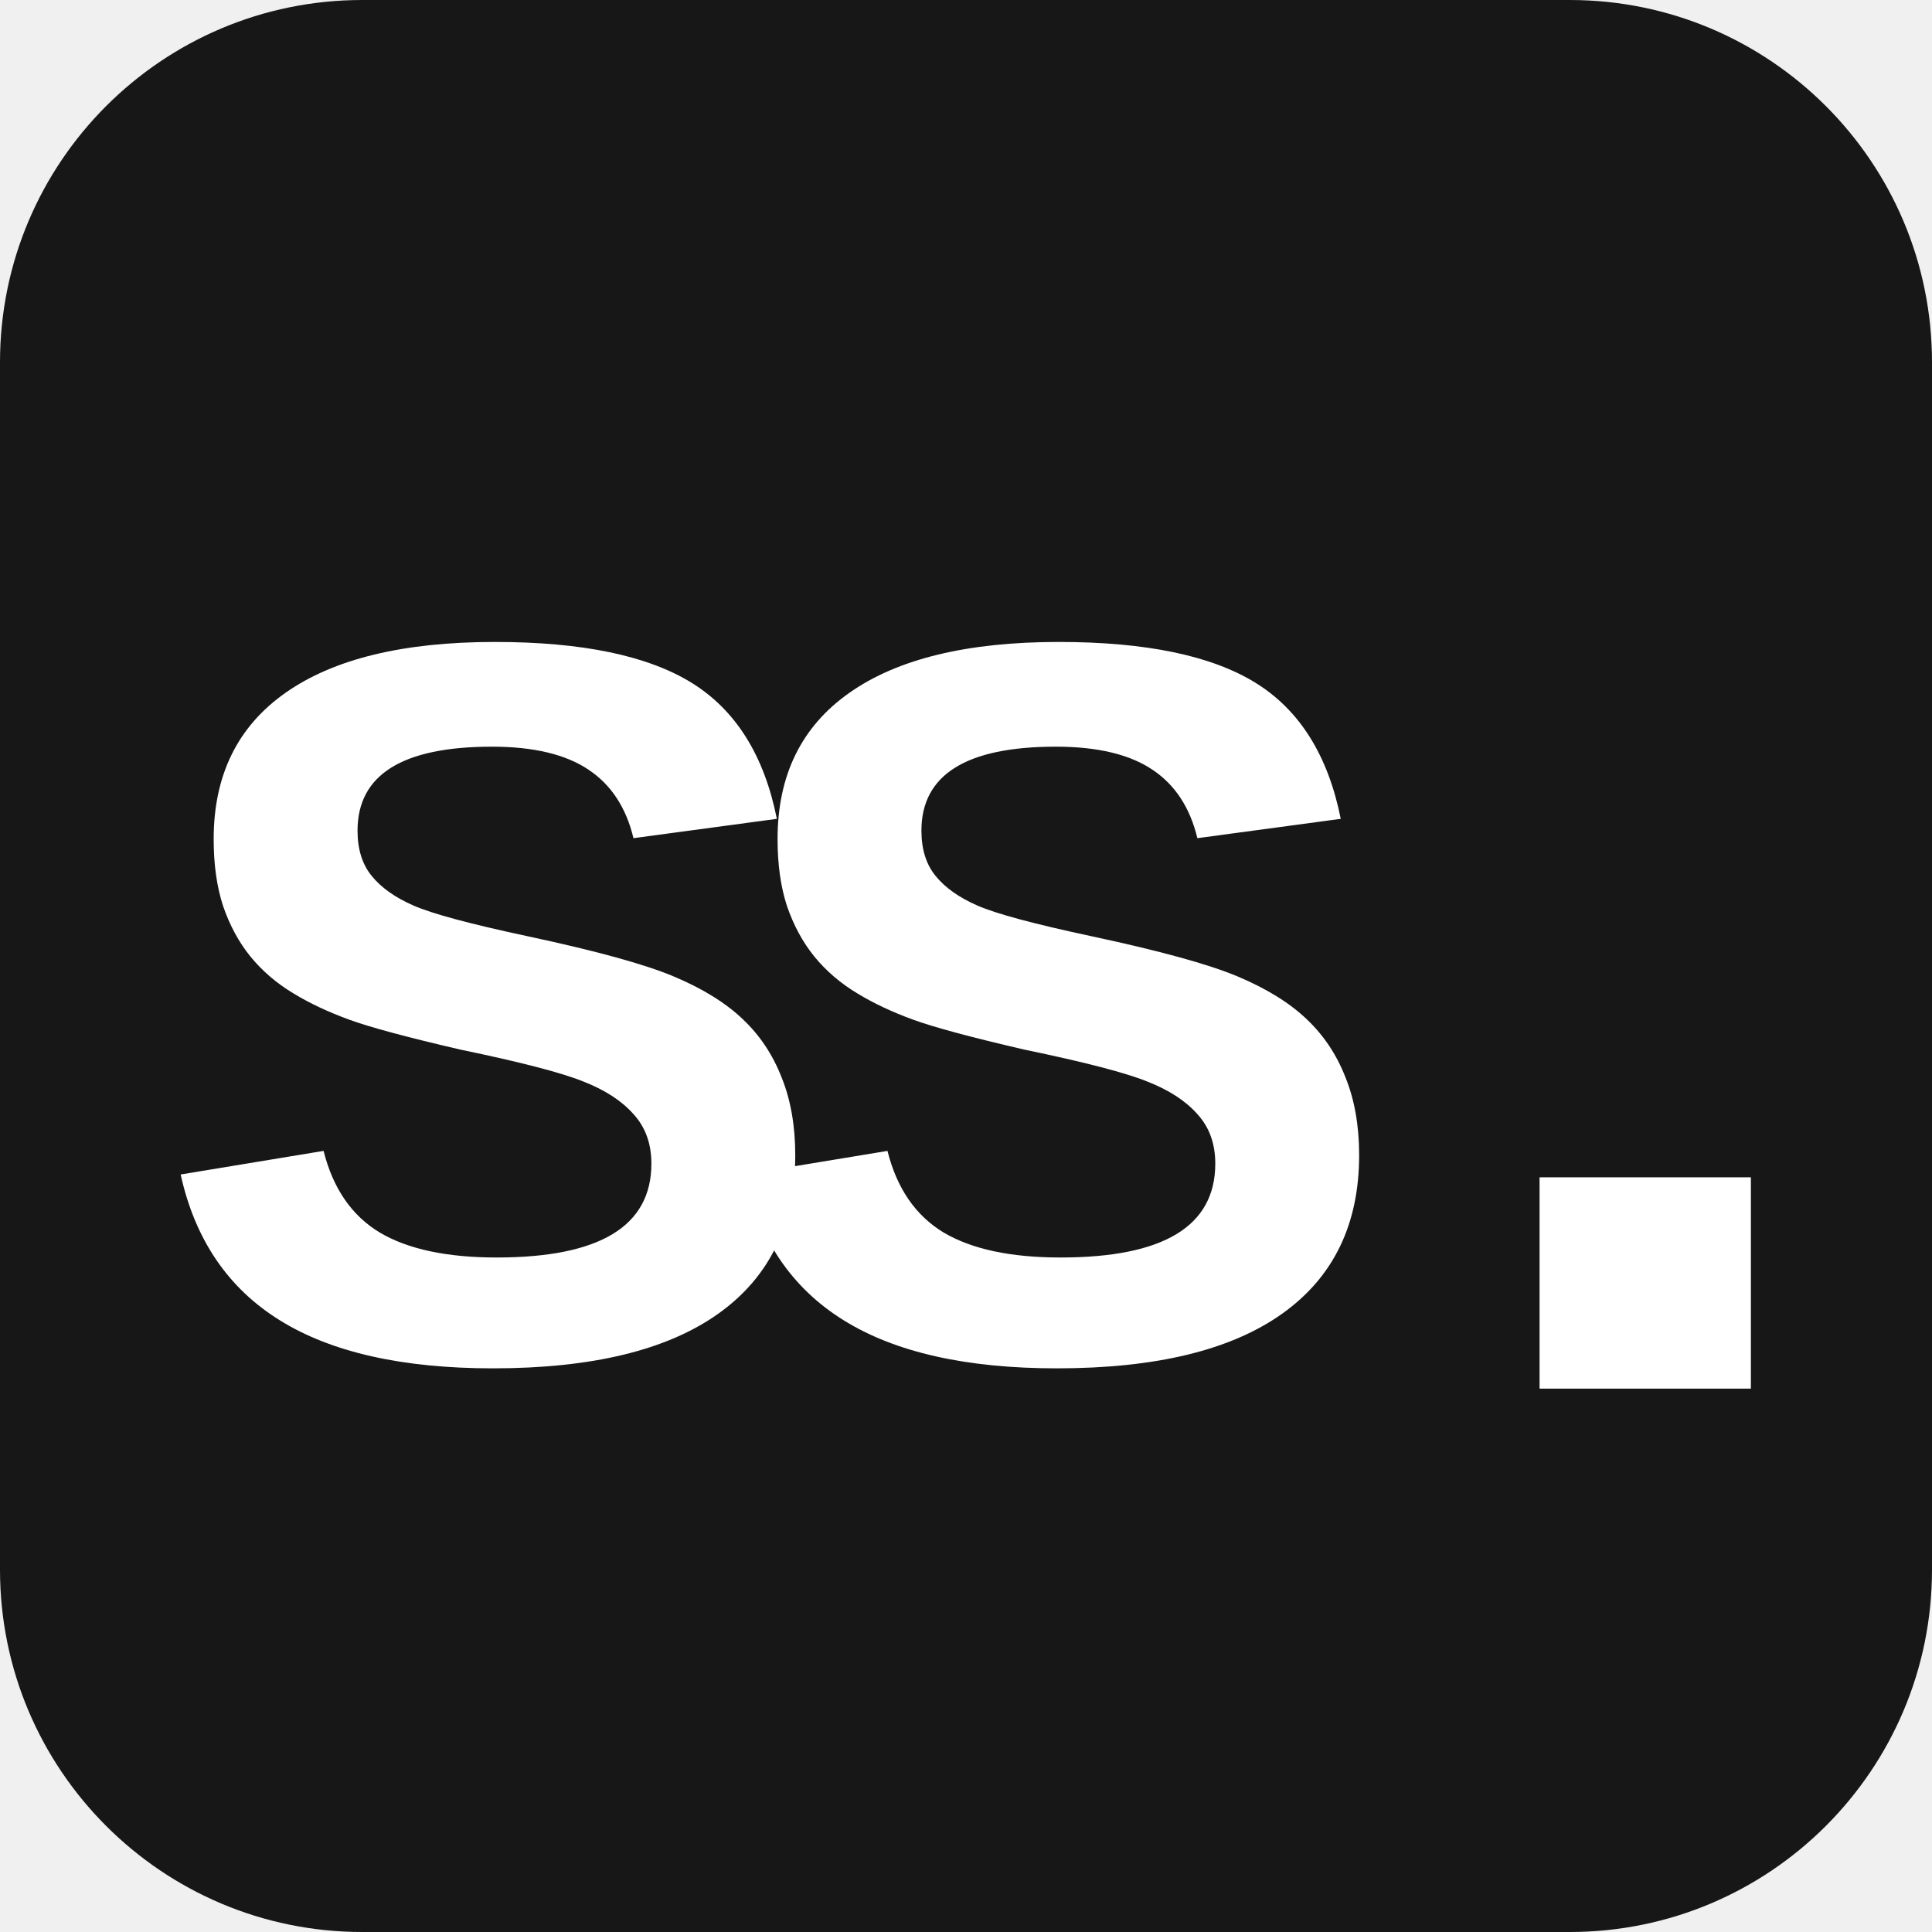
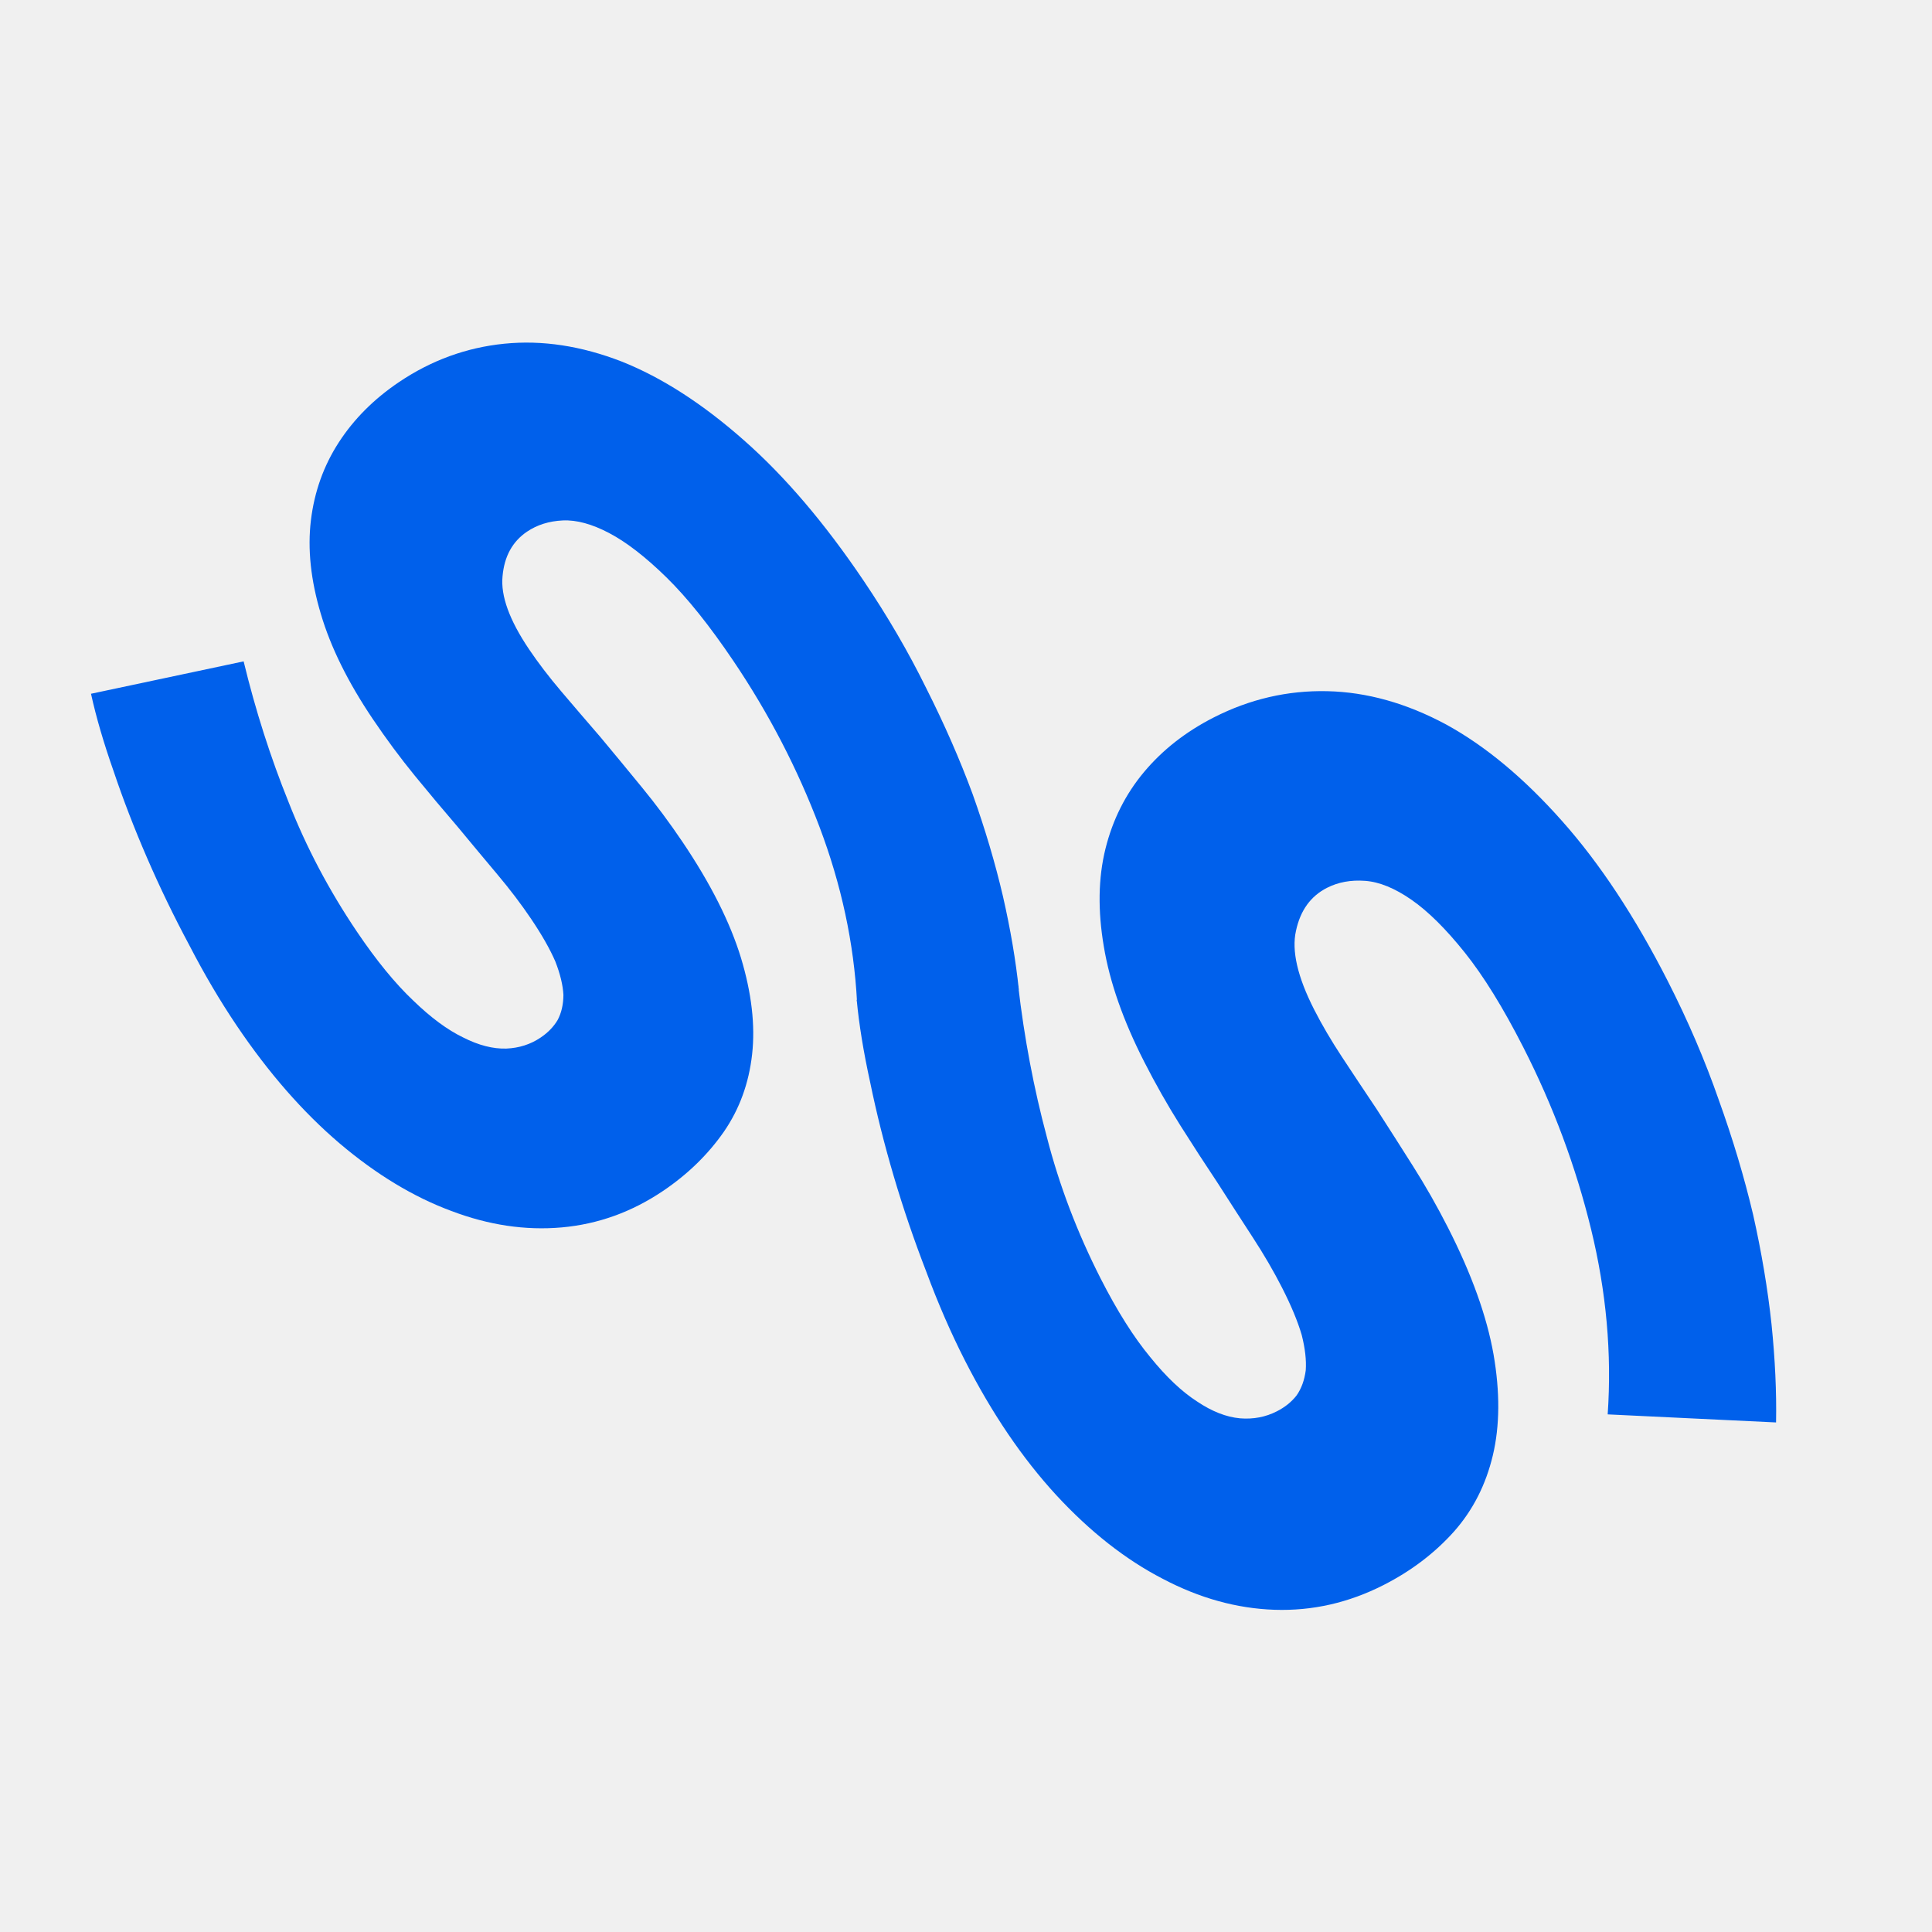
- <svg xmlns="http://www.w3.org/2000/svg" viewBox="0 0 64 64">
-   <rect width="64" height="64" rx="12" fill="#171717" />
-   <text x="5" y="45" fill="#ffffff" font-family="Arial, Helvetica, sans-serif" font-size="34" font-weight="800" letter-spacing="-4">SS</text>
-   <rect x="51" y="39" width="7" height="7" fill="#ffffff" />
+ <svg xmlns="http://www.w3.org/2000/svg" width="64" height="64" viewBox="0 0 1500 1500" fill="none">
+   <g>
+     <path d="M665.389 777.697C662.977 732.207 653.252 686.936 636.215 641.886C619.179 596.836 596.917 553.936 569.431 513.186C550.864 485.659 533.502 463.994 517.346 448.192C501.19 432.389 486.412 420.958 473.011 413.898C459.611 406.838 447.586 403.562 436.935 404.071C426.284 404.58 417.045 407.474 409.219 412.753C397.885 420.398 391.537 431.944 390.176 447.39C388.633 462.566 395.507 481.489 410.797 504.158C417.896 514.683 426.216 525.562 435.757 536.796C445.297 548.03 455.428 559.847 466.149 572.249C476.417 584.562 487.141 597.55 498.32 611.213C509.317 624.606 519.821 638.724 529.833 653.567C551.676 685.951 566.826 715.979 575.282 743.65C583.556 771.052 586.444 796 583.948 818.495C581.451 840.989 574.156 861.026 562.063 878.607C549.7 896.37 533.938 911.713 514.777 924.637C490.489 941.02 464.267 950.461 436.112 952.961C407.957 955.46 379.359 951.191 350.317 940.153C321.007 929.297 292.157 911.847 263.767 887.805C235.196 863.492 208.533 832.985 183.777 796.282C170.853 777.122 158.597 756.332 147.01 733.914C134.97 711.408 124.014 688.761 114.14 665.972C104.266 643.184 95.612 620.75 88.18 598.67C80.478 576.773 74.636 556.761 70.656 538.635L189.154 513.482C198.389 551.623 210.052 588.125 224.145 622.989C237.785 657.765 255.436 691.21 277.098 723.324C292.206 745.723 306.793 763.566 320.859 776.852C334.473 790.05 347.39 799.596 359.611 805.488C371.561 811.563 382.727 814.437 393.108 814.11C403.037 813.695 411.914 810.848 419.741 805.569C425.408 801.747 429.807 797.209 432.939 791.955C435.888 786.432 437.388 779.923 437.438 772.429C437.035 764.848 434.958 756.237 431.204 746.597C426.998 736.869 420.708 725.798 412.335 713.384C404.69 702.049 395.915 690.495 386.01 678.721C376.106 666.948 365.837 654.634 355.204 641.781C344.301 629.11 333.26 615.943 322.082 602.28C310.721 588.348 299.852 573.69 289.477 558.307C270.182 529.701 256.717 502.463 249.084 476.593C241.268 450.453 238.7 426.27 241.378 404.046C244.057 381.821 251.261 361.649 262.99 343.528C274.719 325.408 290.299 309.795 309.73 296.689C334.828 279.76 362.085 269.817 391.502 266.859C420.918 263.901 451.324 268.521 482.719 280.721C513.844 293.102 545.418 313.426 577.441 341.692C609.283 369.689 640.312 406.086 670.528 450.884C689.095 478.411 705.271 506.176 719.055 534.18C733.11 562.002 745.131 589.429 755.118 616.46C764.835 643.673 772.698 670.174 778.706 695.963C784.532 721.482 788.635 745.611 791.015 768.35L665.389 777.697Z" fill="#0060eb" />
+     <path d="M1248.2 1098.12C1251.47 1050.9 1247.17 1002.98 1235.31 954.366C1223.44 905.751 1205.92 858.691 1182.73 813.187C1167.07 782.449 1151.91 757.908 1137.25 739.566C1122.59 721.224 1108.8 707.564 1095.87 698.586C1082.95 689.609 1070.96 684.708 1059.91 683.885C1048.86 683.061 1038.97 684.876 1030.23 689.329C1017.58 695.778 1009.57 706.88 1006.21 722.637C1002.69 738.092 1007.39 758.476 1020.29 783.79C1026.27 795.543 1033.48 807.816 1041.89 820.609C1050.31 833.402 1059.26 846.872 1068.75 861.018C1077.78 875.016 1087.19 889.768 1096.99 905.274C1106.63 920.478 1115.68 936.367 1124.12 952.941C1142.55 989.104 1154.37 1021.99 1159.59 1051.6C1164.65 1080.9 1164.47 1106.99 1159.05 1129.88C1153.62 1152.76 1143.56 1172.5 1128.87 1189.1C1113.87 1205.85 1095.67 1219.68 1074.27 1230.58C1047.15 1244.4 1018.91 1250.81 989.563 1249.83C960.211 1248.84 931.26 1240.81 902.709 1225.75C873.856 1210.85 846.314 1189.2 820.082 1160.81C793.696 1132.12 770.062 1097.28 749.18 1056.3C738.278 1034.9 728.272 1011.91 719.161 987.326C709.595 962.592 701.164 937.85 693.866 913.099C686.569 888.348 680.486 864.117 675.617 840.406C670.447 816.849 666.957 795.472 665.147 776.276L790.534 765.341C795.228 805.843 802.634 844.963 812.752 882.701C822.416 920.291 836.384 957.016 854.656 992.877C867.4 1017.89 880.184 1038.14 893.007 1053.62C905.376 1068.95 917.488 1080.43 929.344 1088.06C940.899 1095.84 952.049 1100.21 962.796 1101.19C973.088 1102.02 982.604 1100.21 991.343 1095.75C997.671 1092.53 1002.78 1088.41 1006.68 1083.39C1010.42 1078.06 1012.79 1071.54 1013.79 1063.82C1014.33 1055.95 1013.28 1046.81 1010.63 1036.39C1007.53 1025.83 1002.44 1013.61 995.379 999.75C988.93 987.093 981.344 974.067 972.62 960.671C963.897 947.275 954.866 933.277 945.528 918.675C935.889 904.228 926.171 889.251 916.373 873.746C906.421 857.939 897.069 841.447 888.317 824.27C872.041 792.327 861.604 762.532 857.008 734.887C852.258 706.94 852.671 681.677 858.248 659.097C863.824 636.517 873.808 616.626 888.198 599.424C902.588 582.223 920.632 568.094 942.329 557.039C970.355 542.759 999.723 535.956 1030.43 536.631C1061.14 537.305 1091.92 545.92 1122.75 562.476C1153.28 579.185 1183.26 604.142 1212.71 637.347C1242 670.25 1269.39 711.714 1294.88 761.739C1310.54 792.477 1323.71 823.158 1334.38 853.783C1345.35 884.254 1354.27 914.06 1361.15 943.201C1367.72 972.495 1372.48 1000.82 1375.41 1028.18C1378.18 1055.23 1379.36 1080.63 1378.93 1104.38L1248.2 1098.12Z" fill="#0060eb" />
+   </g>
</svg>
